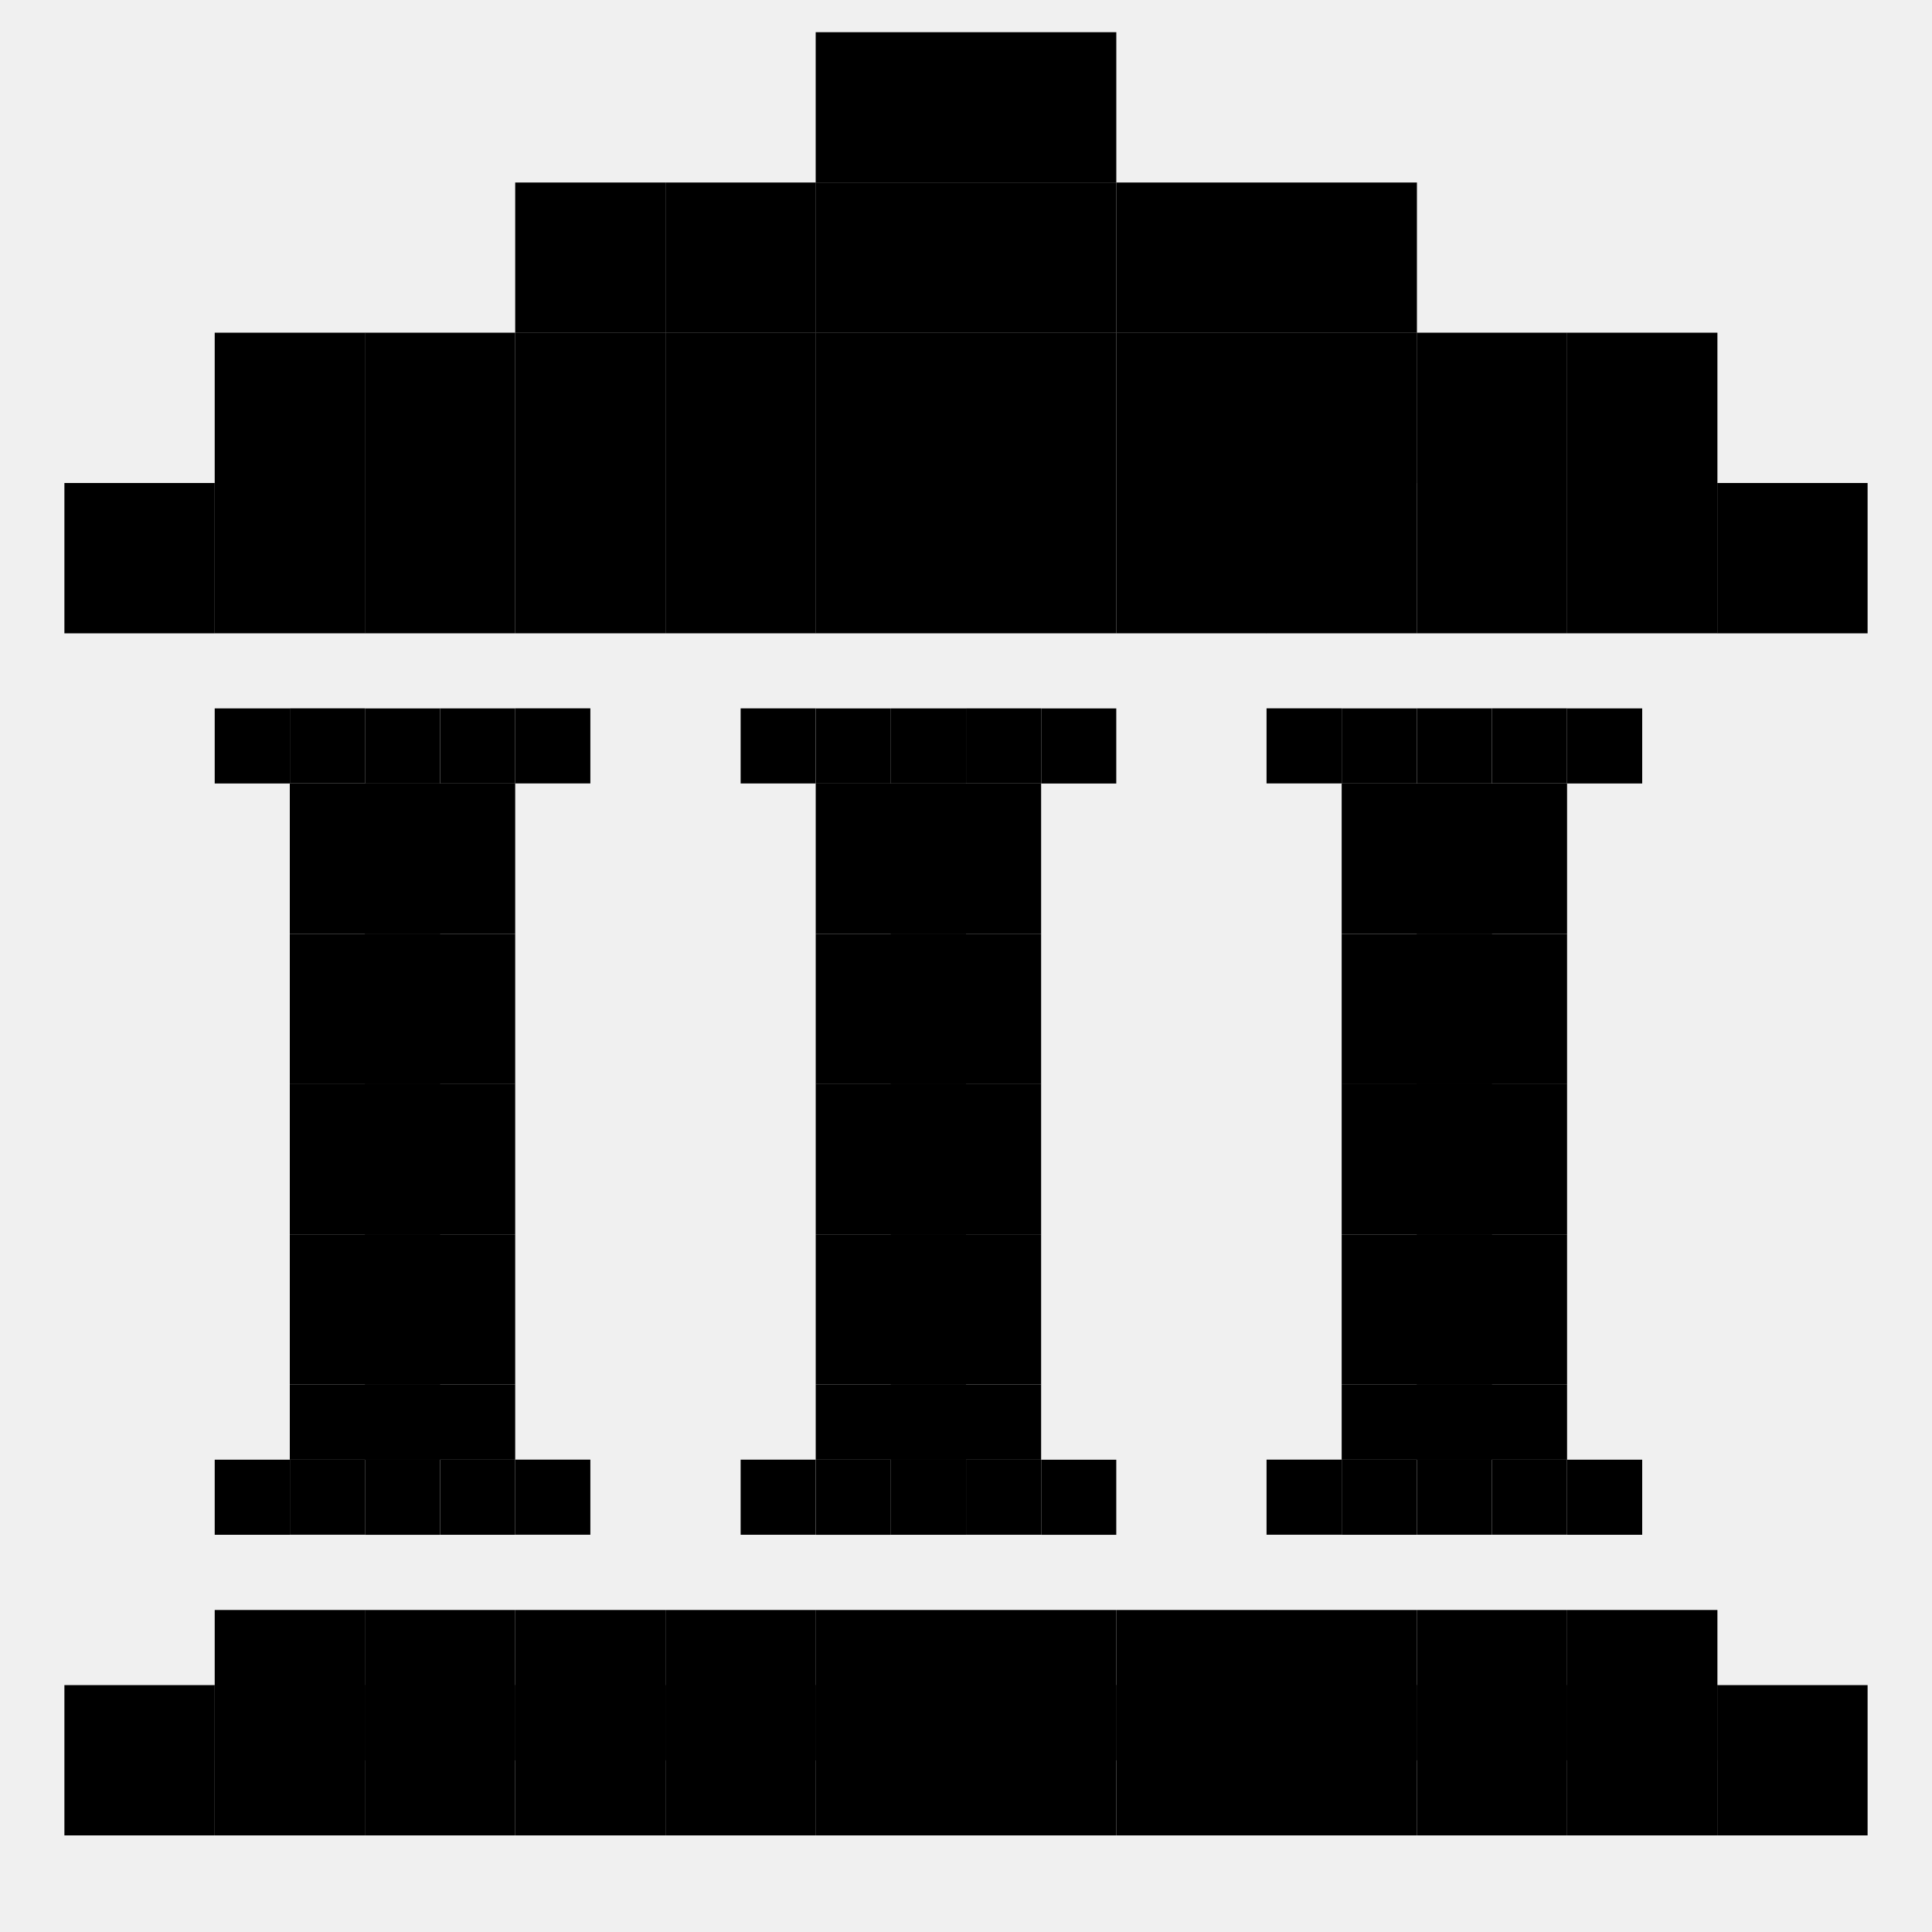
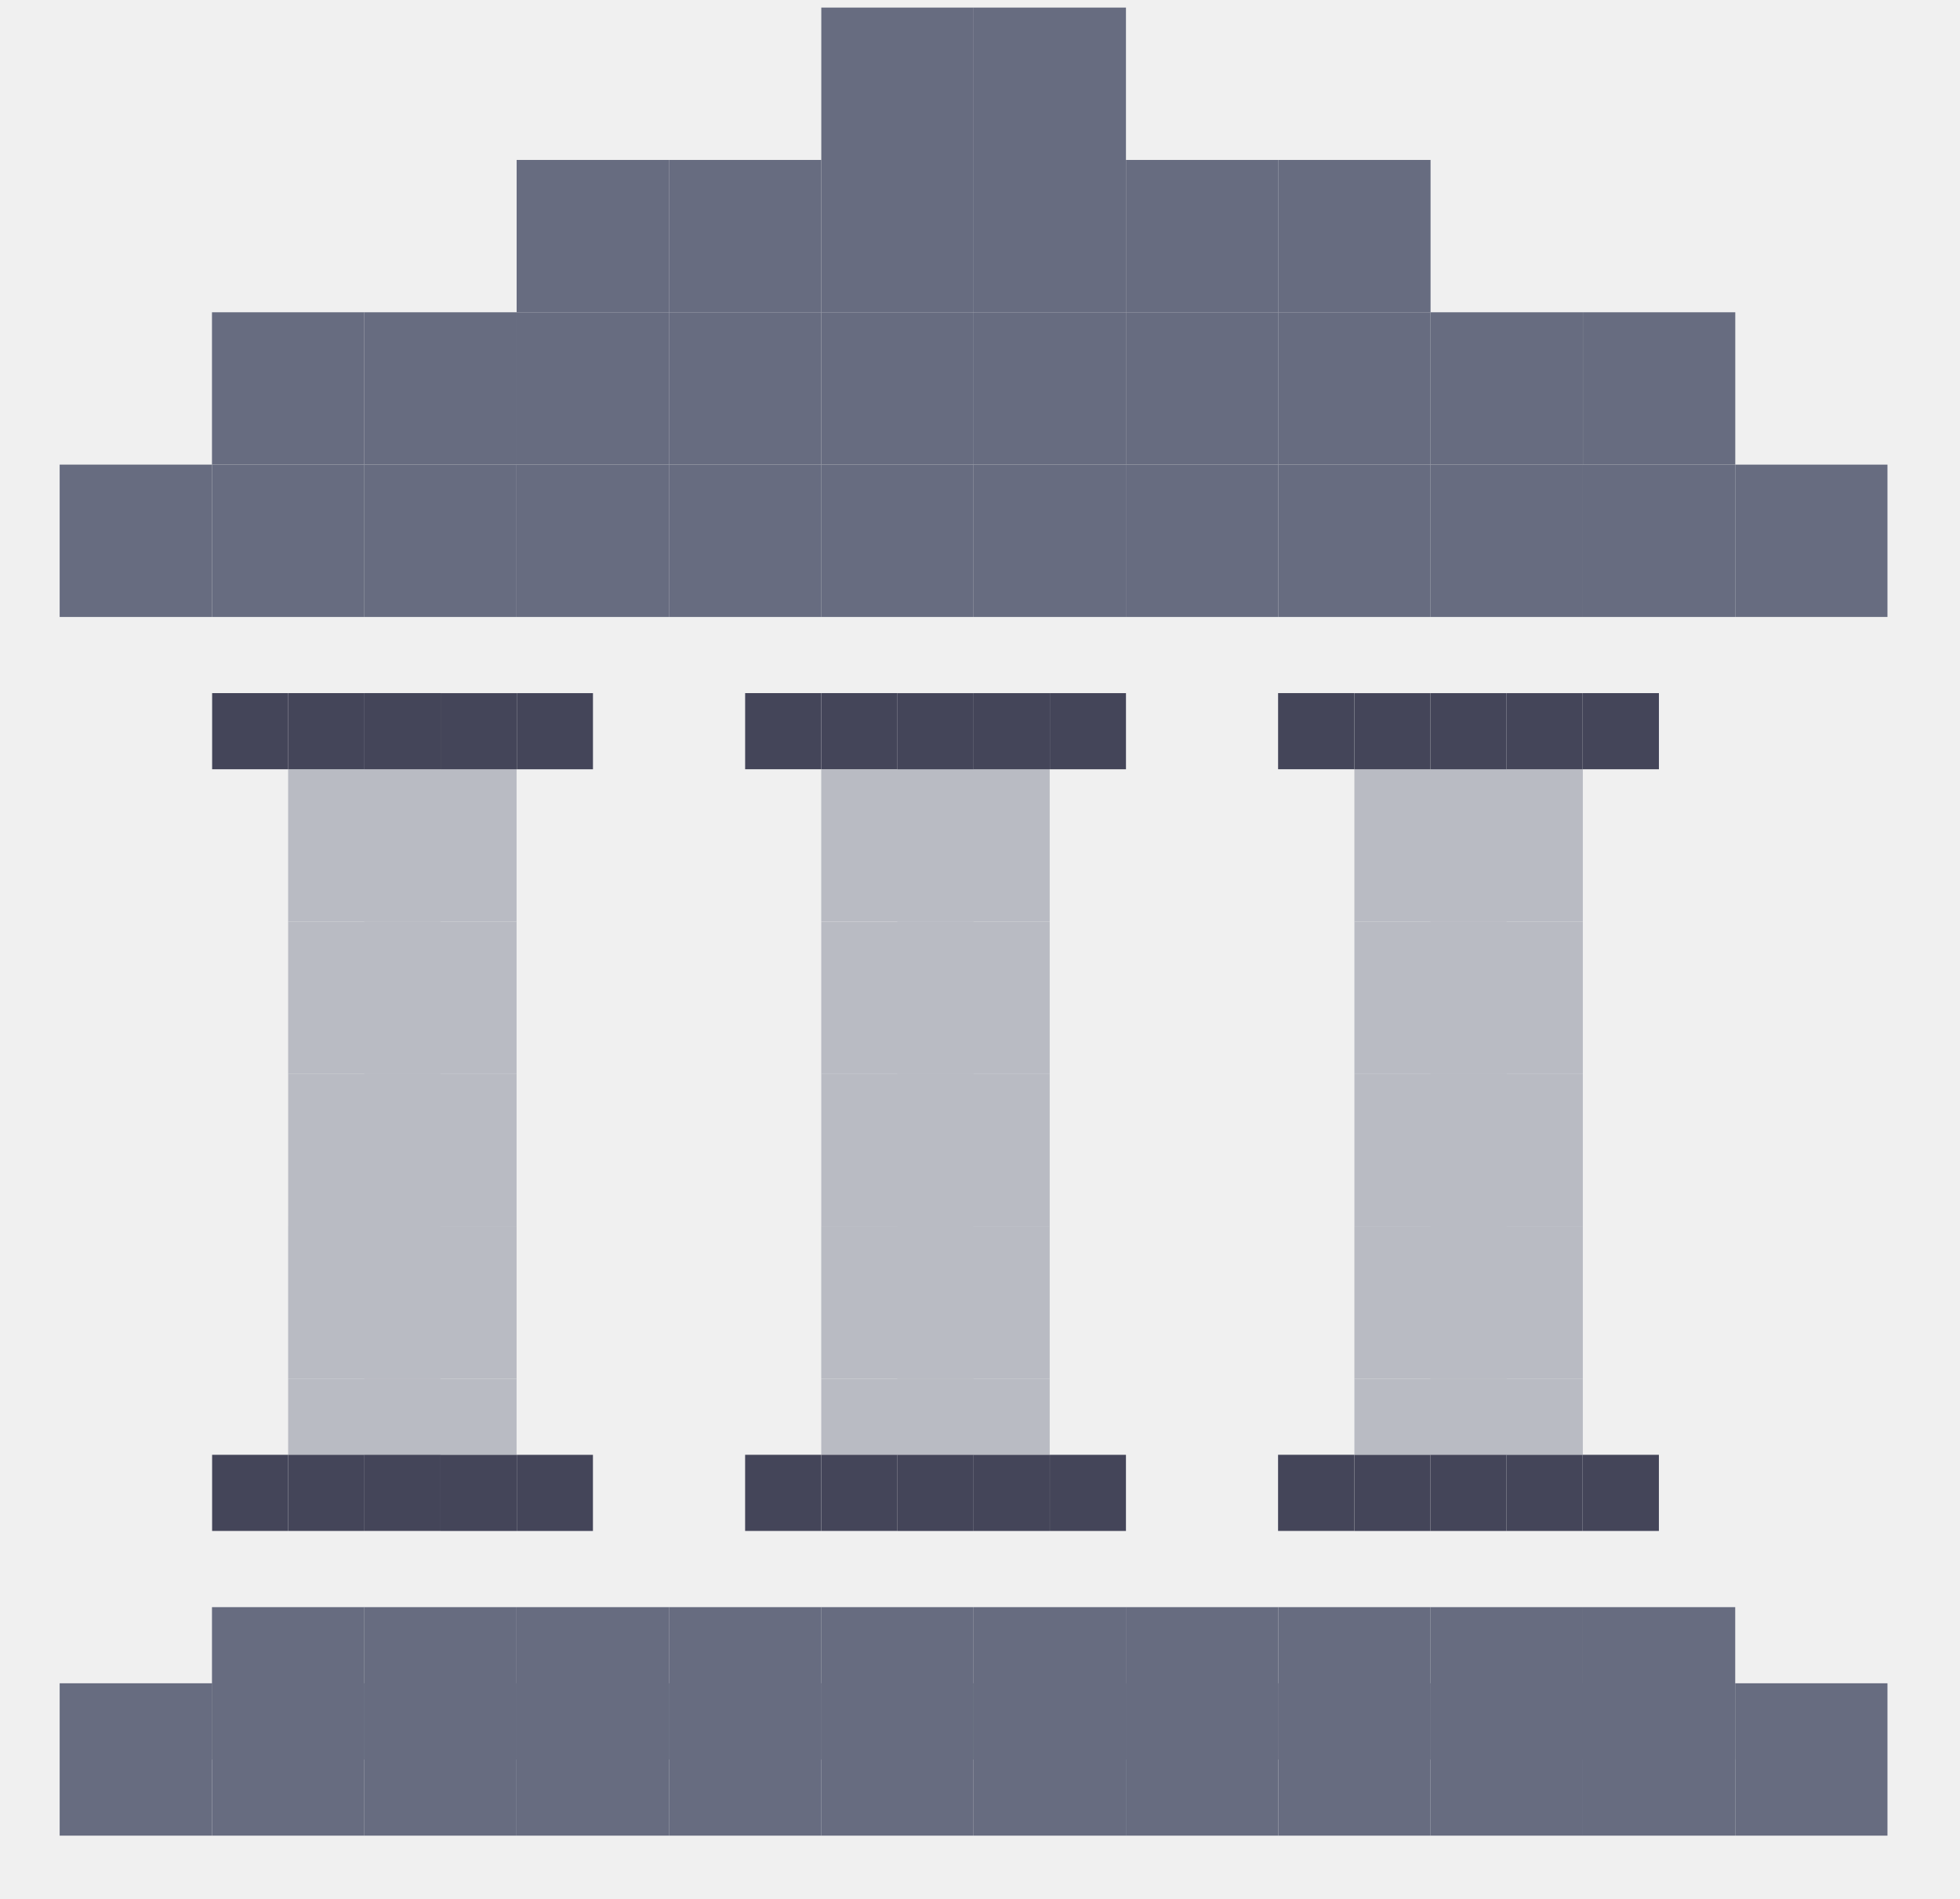
- <svg xmlns="http://www.w3.org/2000/svg" width="15" height="15" viewBox="0 0 15 15" fill="none">
-   <g clip-path="url(#clip0_27991_12108)">
-     <rect x="1.667" y="12.5" width="1.167" height="1.167" fill="currentColor" />
-     <rect x="2.833" y="12.5" width="1.167" height="1.167" fill="currentColor" />
-     <rect x="4" y="12.5" width="1.167" height="1.167" fill="currentColor" />
-     <rect x="5.167" y="12.5" width="1.167" height="1.167" fill="currentColor" />
-     <rect x="6.333" y="12.5" width="1.167" height="1.167" fill="currentColor" />
-     <rect x="7.5" y="12.5" width="1.167" height="1.167" fill="currentColor" />
-     <rect x="8.667" y="12.5" width="1.167" height="1.167" fill="currentColor" />
-     <rect x="9.833" y="12.5" width="1.167" height="1.167" fill="currentColor" />
-     <rect x="11" y="12.5" width="1.167" height="1.167" fill="currentColor" />
-     <rect x="12.167" y="12.5" width="1.167" height="1.167" fill="currentColor" />
-     <rect x="0.5" y="13.083" width="1.167" height="1.167" fill="currentColor" />
-     <rect x="1.667" y="13.083" width="1.167" height="1.167" fill="currentColor" />
-     <rect x="2.833" y="13.083" width="1.167" height="1.167" fill="currentColor" />
-     <rect x="4" y="13.083" width="1.167" height="1.167" fill="currentColor" />
-     <rect x="5.167" y="13.083" width="1.167" height="1.167" fill="currentColor" />
-     <rect x="6.333" y="13.083" width="1.167" height="1.167" fill="currentColor" />
-     <rect x="7.5" y="13.083" width="1.167" height="1.167" fill="currentColor" />
-     <rect x="8.667" y="13.083" width="1.167" height="1.167" fill="currentColor" />
-     <rect x="9.833" y="13.083" width="1.167" height="1.167" fill="currentColor" />
-     <rect x="11" y="13.083" width="1.167" height="1.167" fill="currentColor" />
-     <rect x="12.167" y="13.083" width="1.167" height="1.167" fill="currentColor" />
-     <rect x="13.333" y="13.083" width="1.167" height="1.167" fill="currentColor" />
-     <g clip-path="url(#clip1_27991_12108)">
-       <rect x="3.417" y="6.083" width="1.167" height="1.167" transform="rotate(90 3.41675 6.08301)" fill="currentColor" />
-       <rect x="3.417" y="7.25" width="1.167" height="1.167" transform="rotate(90 3.41675 7.25)" fill="currentColor" />
-       <rect x="3.417" y="8.416" width="1.167" height="1.167" transform="rotate(90 3.41675 8.41602)" fill="currentColor" />
-       <rect x="3.417" y="9.583" width="1.167" height="1.167" transform="rotate(90 3.41675 9.58301)" fill="currentColor" />
-       <rect x="3.417" y="10.75" width="1.167" height="1.167" transform="rotate(90 3.41675 10.75)" fill="currentColor" />
-       <rect x="4" y="6.083" width="1.167" height="1.167" transform="rotate(90 4 6.08301)" fill="currentColor" />
-       <rect x="4" y="7.25" width="1.167" height="1.167" transform="rotate(90 4 7.25)" fill="currentColor" />
-       <rect x="4" y="8.416" width="1.167" height="1.167" transform="rotate(90 4 8.41602)" fill="currentColor" />
-       <rect x="4" y="9.583" width="1.167" height="1.167" transform="rotate(90 4 9.58301)" fill="currentColor" />
-       <rect x="4" y="10.75" width="1.167" height="1.167" transform="rotate(90 4 10.75)" fill="currentColor" />
+ <svg xmlns="http://www.w3.org/2000/svg" width="32" height="31" viewBox="0 0 32 31" fill="none">
+   <g clip-path="url(#clip0_29808_42836)">
+     <rect x="3.461" y="26.237" width="2.487" height="2.487" fill="#676C80" />
+     <rect x="5.947" y="26.237" width="2.487" height="2.487" fill="#676C80" />
+     <rect x="8.435" y="26.237" width="2.487" height="2.487" fill="#676C80" />
+     <rect x="10.922" y="26.237" width="2.487" height="2.487" fill="#676C80" />
+     <rect x="13.408" y="26.237" width="2.487" height="2.487" fill="#676C80" />
+     <rect x="15.896" y="26.237" width="2.487" height="2.487" fill="#676C80" />
+     <rect x="18.382" y="26.237" width="2.487" height="2.487" fill="#676C80" />
+     <rect x="20.869" y="26.237" width="2.487" height="2.487" fill="#676C80" />
+     <rect x="23.356" y="26.237" width="2.487" height="2.487" fill="#676C80" />
+     <rect x="25.843" y="26.237" width="2.487" height="2.487" fill="#676C80" />
+     <rect x="0.974" y="27.48" width="2.487" height="2.487" fill="#676C80" />
+     <rect x="3.461" y="27.48" width="2.487" height="2.487" fill="#676C80" />
+     <rect x="5.947" y="27.48" width="2.487" height="2.487" fill="#676C80" />
+     <rect x="8.435" y="27.48" width="2.487" height="2.487" fill="#676C80" />
+     <rect x="10.922" y="27.48" width="2.487" height="2.487" fill="#676C80" />
+     <rect x="13.408" y="27.48" width="2.487" height="2.487" fill="#676C80" />
+     <rect x="15.896" y="27.48" width="2.487" height="2.487" fill="#676C80" />
+     <rect x="18.382" y="27.48" width="2.487" height="2.487" fill="#676C80" />
+     <rect x="20.869" y="27.48" width="2.487" height="2.487" fill="#676C80" />
+     <rect x="23.356" y="27.48" width="2.487" height="2.487" fill="#676C80" />
+     <rect x="25.843" y="27.48" width="2.487" height="2.487" fill="#676C80" />
+     <rect x="28.33" y="27.48" width="2.487" height="2.487" fill="#676C80" />
+     <g opacity="0.4">
+       <g clip-path="url(#clip1_29808_42836)">
+         <rect x="7.191" y="12.559" width="2.487" height="2.487" transform="rotate(90 7.19141 12.5586)" fill="#676C80" />
+         <rect x="7.191" y="15.046" width="2.487" height="2.487" transform="rotate(90 7.19141 15.0459)" fill="#676C80" />
+         <rect x="7.191" y="17.532" width="2.487" height="2.487" transform="rotate(90 7.19141 17.5322)" fill="#676C80" />
+         <rect x="7.191" y="20.02" width="2.487" height="2.487" transform="rotate(90 7.19141 20.0195)" fill="#676C80" />
+         <rect x="7.191" y="22.506" width="2.487" height="2.487" transform="rotate(90 7.19141 22.5059)" fill="#676C80" />
+         <rect x="8.435" y="12.559" width="2.487" height="2.487" transform="rotate(90 8.43457 12.5586)" fill="#676C80" />
+         <rect x="8.435" y="15.046" width="2.487" height="2.487" transform="rotate(90 8.43457 15.0459)" fill="#676C80" />
+         <rect x="8.435" y="17.532" width="2.487" height="2.487" transform="rotate(90 8.43457 17.5322)" fill="#676C80" />
+         <rect x="8.435" y="20.02" width="2.487" height="2.487" transform="rotate(90 8.43457 20.0195)" fill="#676C80" />
+         <rect x="8.435" y="22.506" width="2.487" height="2.487" transform="rotate(90 8.43457 22.5059)" fill="#676C80" />
+       </g>
+       <g clip-path="url(#clip2_29808_42836)">
+         <rect x="15.896" y="12.559" width="2.487" height="2.487" transform="rotate(90 15.8955 12.5586)" fill="#676C80" />
+         <rect x="15.896" y="15.046" width="2.487" height="2.487" transform="rotate(90 15.8955 15.0459)" fill="#676C80" />
+         <rect x="15.896" y="17.532" width="2.487" height="2.487" transform="rotate(90 15.8955 17.5322)" fill="#676C80" />
+         <rect x="15.896" y="20.02" width="2.487" height="2.487" transform="rotate(90 15.8955 20.0195)" fill="#676C80" />
+         <rect x="15.896" y="22.506" width="2.487" height="2.487" transform="rotate(90 15.8955 22.5059)" fill="#676C80" />
+         <rect x="17.139" y="12.559" width="2.487" height="2.487" transform="rotate(90 17.1387 12.5586)" fill="#676C80" />
+         <rect x="17.139" y="15.046" width="2.487" height="2.487" transform="rotate(90 17.1387 15.0459)" fill="#676C80" />
+         <rect x="17.139" y="17.532" width="2.487" height="2.487" transform="rotate(90 17.1387 17.5322)" fill="#676C80" />
+         <rect x="17.139" y="20.02" width="2.487" height="2.487" transform="rotate(90 17.1387 20.0195)" fill="#676C80" />
+         <rect x="17.139" y="22.506" width="2.487" height="2.487" transform="rotate(90 17.1387 22.5059)" fill="#676C80" />
+       </g>
+       <g clip-path="url(#clip3_29808_42836)">
+         <rect x="24.6" y="12.559" width="2.487" height="2.487" transform="rotate(90 24.5996 12.5586)" fill="#676C80" />
+         <rect x="24.6" y="15.046" width="2.487" height="2.487" transform="rotate(90 24.5996 15.0459)" fill="#676C80" />
+         <rect x="24.6" y="17.532" width="2.487" height="2.487" transform="rotate(90 24.5996 17.5322)" fill="#676C80" />
+         <rect x="24.6" y="20.02" width="2.487" height="2.487" transform="rotate(90 24.5996 20.0195)" fill="#676C80" />
+         <rect x="24.6" y="22.506" width="2.487" height="2.487" transform="rotate(90 24.5996 22.5059)" fill="#676C80" />
+         <rect x="25.843" y="12.559" width="2.487" height="2.487" transform="rotate(90 25.8428 12.5586)" fill="#676C80" />
+         <rect x="25.843" y="15.046" width="2.487" height="2.487" transform="rotate(90 25.8428 15.0459)" fill="#676C80" />
+         <rect x="25.843" y="17.532" width="2.487" height="2.487" transform="rotate(90 25.8428 17.5322)" fill="#676C80" />
+         <rect x="25.843" y="20.02" width="2.487" height="2.487" transform="rotate(90 25.8428 20.0195)" fill="#676C80" />
+         <rect x="25.843" y="22.506" width="2.487" height="2.487" transform="rotate(90 25.8428 22.5059)" fill="#676C80" />
+       </g>
    </g>
-     <g clip-path="url(#clip2_27991_12108)">
-       <rect x="7.5" y="6.083" width="1.167" height="1.167" transform="rotate(90 7.5 6.08301)" fill="currentColor" />
-       <rect x="7.5" y="7.25" width="1.167" height="1.167" transform="rotate(90 7.5 7.25)" fill="currentColor" />
-       <rect x="7.5" y="8.416" width="1.167" height="1.167" transform="rotate(90 7.5 8.41602)" fill="currentColor" />
-       <rect x="7.5" y="9.583" width="1.167" height="1.167" transform="rotate(90 7.5 9.58301)" fill="currentColor" />
-       <rect x="7.5" y="10.75" width="1.167" height="1.167" transform="rotate(90 7.5 10.75)" fill="currentColor" />
-       <rect x="8.083" y="6.083" width="1.167" height="1.167" transform="rotate(90 8.08325 6.08301)" fill="currentColor" />
-       <rect x="8.083" y="7.25" width="1.167" height="1.167" transform="rotate(90 8.08325 7.25)" fill="currentColor" />
-       <rect x="8.083" y="8.416" width="1.167" height="1.167" transform="rotate(90 8.08325 8.41602)" fill="currentColor" />
-       <rect x="8.083" y="9.583" width="1.167" height="1.167" transform="rotate(90 8.08325 9.58301)" fill="currentColor" />
-       <rect x="8.083" y="10.75" width="1.167" height="1.167" transform="rotate(90 8.08325 10.75)" fill="currentColor" />
-     </g>
-     <g clip-path="url(#clip3_27991_12108)">
-       <rect x="11.584" y="6.083" width="1.167" height="1.167" transform="rotate(90 11.5835 6.08301)" fill="currentColor" />
-       <rect x="11.584" y="7.25" width="1.167" height="1.167" transform="rotate(90 11.5835 7.25)" fill="currentColor" />
-       <rect x="11.584" y="8.416" width="1.167" height="1.167" transform="rotate(90 11.5835 8.41602)" fill="currentColor" />
-       <rect x="11.584" y="9.583" width="1.167" height="1.167" transform="rotate(90 11.5835 9.58301)" fill="currentColor" />
-       <rect x="11.584" y="10.75" width="1.167" height="1.167" transform="rotate(90 11.5835 10.75)" fill="currentColor" />
-       <rect x="12.167" y="6.083" width="1.167" height="1.167" transform="rotate(90 12.1667 6.08301)" fill="currentColor" />
-       <rect x="12.167" y="7.25" width="1.167" height="1.167" transform="rotate(90 12.1667 7.25)" fill="currentColor" />
-       <rect x="12.167" y="8.416" width="1.167" height="1.167" transform="rotate(90 12.1667 8.41602)" fill="currentColor" />
-       <rect x="12.167" y="9.583" width="1.167" height="1.167" transform="rotate(90 12.1667 9.58301)" fill="currentColor" />
-       <rect x="12.167" y="10.75" width="1.167" height="1.167" transform="rotate(90 12.1667 10.75)" fill="currentColor" />
-     </g>
-     <rect x="6.333" y="0.25" width="1.167" height="1.167" fill="currentColor" />
-     <rect x="7.5" y="0.25" width="1.167" height="1.167" fill="currentColor" />
-     <rect x="4" y="1.417" width="1.167" height="1.167" fill="currentColor" />
-     <rect x="5.167" y="1.417" width="1.167" height="1.167" fill="currentColor" />
-     <rect x="6.333" y="1.417" width="1.167" height="1.167" fill="currentColor" />
-     <rect x="7.5" y="1.417" width="1.167" height="1.167" fill="currentColor" />
-     <rect x="8.667" y="1.417" width="1.167" height="1.167" fill="currentColor" />
-     <rect x="9.834" y="1.417" width="1.167" height="1.167" fill="currentColor" />
-     <rect x="1.667" y="2.583" width="1.167" height="1.167" fill="currentColor" />
-     <rect x="2.833" y="2.583" width="1.167" height="1.167" fill="currentColor" />
-     <rect x="4" y="2.583" width="1.167" height="1.167" fill="currentColor" />
-     <rect x="5.167" y="2.583" width="1.167" height="1.167" fill="currentColor" />
-     <rect x="6.333" y="2.583" width="1.167" height="1.167" fill="currentColor" />
-     <rect x="7.5" y="2.583" width="1.167" height="1.167" fill="currentColor" />
-     <rect x="8.667" y="2.583" width="1.167" height="1.167" fill="currentColor" />
-     <rect x="9.834" y="2.583" width="1.167" height="1.167" fill="currentColor" />
-     <rect x="11" y="2.583" width="1.167" height="1.167" fill="currentColor" />
-     <rect x="12.167" y="2.583" width="1.167" height="1.167" fill="currentColor" />
-     <rect x="0.5" y="3.75" width="1.167" height="1.167" fill="currentColor" />
-     <rect x="1.667" y="3.75" width="1.167" height="1.167" fill="currentColor" />
-     <rect x="2.833" y="3.75" width="1.167" height="1.167" fill="currentColor" />
-     <rect x="4" y="3.75" width="1.167" height="1.167" fill="currentColor" />
-     <rect x="5.167" y="3.75" width="1.167" height="1.167" fill="currentColor" />
-     <rect x="6.333" y="3.75" width="1.167" height="1.167" fill="currentColor" />
-     <rect x="7.5" y="3.75" width="1.167" height="1.167" fill="currentColor" />
-     <rect x="8.667" y="3.75" width="1.167" height="1.167" fill="currentColor" />
-     <rect x="9.833" y="3.75" width="1.167" height="1.167" fill="currentColor" />
-     <rect x="11" y="3.75" width="1.167" height="1.167" fill="currentColor" />
-     <rect x="12.167" y="3.75" width="1.167" height="1.167" fill="currentColor" />
-     <rect x="13.333" y="3.75" width="1.167" height="1.167" fill="currentColor" />
-     <rect x="2.25" y="5.5" width="0.583" height="0.583" transform="rotate(90 2.25 5.5)" fill="currentColor" />
-     <rect x="2.833" y="5.5" width="0.583" height="0.583" transform="rotate(90 2.8335 5.5)" fill="currentColor" />
-     <rect x="3.417" y="5.5" width="0.583" height="0.583" transform="rotate(90 3.41675 5.5)" fill="currentColor" />
-     <rect x="4" y="5.5" width="0.583" height="0.583" transform="rotate(90 4 5.5)" fill="currentColor" />
-     <rect x="4.583" y="5.5" width="0.583" height="0.583" transform="rotate(90 4.5835 5.5)" fill="currentColor" />
-     <rect x="2.25" y="11.333" width="0.583" height="0.583" transform="rotate(90 2.25 11.333)" fill="currentColor" />
-     <rect x="2.833" y="11.333" width="0.583" height="0.583" transform="rotate(90 2.8335 11.333)" fill="currentColor" />
-     <rect x="3.417" y="11.333" width="0.583" height="0.583" transform="rotate(90 3.41675 11.333)" fill="currentColor" />
-     <rect x="4" y="11.333" width="0.583" height="0.583" transform="rotate(90 4 11.333)" fill="currentColor" />
-     <rect x="4.583" y="11.333" width="0.583" height="0.583" transform="rotate(90 4.5835 11.333)" fill="currentColor" />
-     <rect x="6.333" y="11.333" width="0.583" height="0.583" transform="rotate(90 6.33325 11.333)" fill="currentColor" />
-     <rect x="6.917" y="11.333" width="0.583" height="0.583" transform="rotate(90 6.91675 11.333)" fill="currentColor" />
-     <rect x="7.5" y="11.333" width="0.583" height="0.583" transform="rotate(90 7.5 11.333)" fill="currentColor" />
-     <rect x="8.083" y="11.333" width="0.583" height="0.583" transform="rotate(90 8.08325 11.333)" fill="currentColor" />
-     <rect x="8.667" y="11.333" width="0.583" height="0.583" transform="rotate(90 8.66675 11.333)" fill="currentColor" />
-     <rect x="10.416" y="11.333" width="0.583" height="0.583" transform="rotate(90 10.4165 11.333)" fill="currentColor" />
-     <rect x="11" y="11.333" width="0.583" height="0.583" transform="rotate(90 11 11.333)" fill="currentColor" />
-     <rect x="11.583" y="11.333" width="0.583" height="0.583" transform="rotate(90 11.5833 11.333)" fill="currentColor" />
-     <rect x="12.166" y="11.333" width="0.583" height="0.583" transform="rotate(90 12.1665 11.333)" fill="currentColor" />
-     <rect x="12.75" y="11.333" width="0.583" height="0.583" transform="rotate(90 12.75 11.333)" fill="currentColor" />
-     <rect x="6.333" y="5.5" width="0.583" height="0.583" transform="rotate(90 6.33325 5.5)" fill="currentColor" />
-     <rect x="6.917" y="5.5" width="0.583" height="0.583" transform="rotate(90 6.91675 5.5)" fill="currentColor" />
-     <rect x="7.5" y="5.5" width="0.583" height="0.583" transform="rotate(90 7.5 5.5)" fill="currentColor" />
-     <rect x="8.083" y="5.5" width="0.583" height="0.583" transform="rotate(90 8.08325 5.5)" fill="currentColor" />
-     <rect x="8.667" y="5.5" width="0.583" height="0.583" transform="rotate(90 8.66675 5.5)" fill="currentColor" />
-     <rect x="10.416" y="5.5" width="0.583" height="0.583" transform="rotate(90 10.4165 5.5)" fill="currentColor" />
-     <rect x="11" y="5.5" width="0.583" height="0.583" transform="rotate(90 11 5.5)" fill="currentColor" />
-     <rect x="11.583" y="5.5" width="0.583" height="0.583" transform="rotate(90 11.5833 5.5)" fill="currentColor" />
-     <rect x="12.166" y="5.5" width="0.583" height="0.583" transform="rotate(90 12.1665 5.5)" fill="currentColor" />
-     <rect x="12.75" y="5.5" width="0.583" height="0.583" transform="rotate(90 12.75 5.5)" fill="currentColor" />
+     <rect x="13.409" y="0.124" width="2.487" height="2.487" fill="#676C80" />
+     <rect x="15.896" y="0.124" width="2.487" height="2.487" fill="#676C80" />
+     <rect x="8.435" y="2.611" width="2.487" height="2.487" fill="#676C80" />
+     <rect x="10.922" y="2.611" width="2.487" height="2.487" fill="#676C80" />
+     <rect x="13.409" y="2.611" width="2.487" height="2.487" fill="#676C80" />
+     <rect x="15.896" y="2.611" width="2.487" height="2.487" fill="#676C80" />
+     <rect x="18.383" y="2.611" width="2.487" height="2.487" fill="#676C80" />
+     <rect x="20.869" y="2.611" width="2.487" height="2.487" fill="#676C80" />
+     <rect x="3.461" y="5.098" width="2.487" height="2.487" fill="#676C80" />
+     <rect x="5.948" y="5.098" width="2.487" height="2.487" fill="#676C80" />
+     <rect x="8.435" y="5.098" width="2.487" height="2.487" fill="#676C80" />
+     <rect x="10.922" y="5.098" width="2.487" height="2.487" fill="#676C80" />
+     <rect x="13.409" y="5.098" width="2.487" height="2.487" fill="#676C80" />
+     <rect x="15.896" y="5.098" width="2.487" height="2.487" fill="#676C80" />
+     <rect x="18.383" y="5.098" width="2.487" height="2.487" fill="#676C80" />
+     <rect x="20.869" y="5.098" width="2.487" height="2.487" fill="#676C80" />
+     <rect x="23.356" y="5.098" width="2.487" height="2.487" fill="#676C80" />
+     <rect x="25.844" y="5.098" width="2.487" height="2.487" fill="#676C80" />
+     <rect x="0.974" y="7.585" width="2.487" height="2.487" fill="#676C80" />
+     <rect x="3.461" y="7.585" width="2.487" height="2.487" fill="#676C80" />
+     <rect x="5.947" y="7.585" width="2.487" height="2.487" fill="#676C80" />
+     <rect x="8.435" y="7.585" width="2.487" height="2.487" fill="#676C80" />
+     <rect x="10.922" y="7.585" width="2.487" height="2.487" fill="#676C80" />
+     <rect x="13.408" y="7.585" width="2.487" height="2.487" fill="#676C80" />
+     <rect x="15.896" y="7.585" width="2.487" height="2.487" fill="#676C80" />
+     <rect x="18.382" y="7.585" width="2.487" height="2.487" fill="#676C80" />
+     <rect x="20.869" y="7.585" width="2.487" height="2.487" fill="#676C80" />
+     <rect x="23.356" y="7.585" width="2.487" height="2.487" fill="#676C80" />
+     <rect x="25.843" y="7.585" width="2.487" height="2.487" fill="#676C80" />
+     <rect x="28.33" y="7.585" width="2.487" height="2.487" fill="#676C80" />
+     <rect x="4.706" y="11.315" width="1.243" height="1.243" transform="rotate(90 4.70605 11.3154)" fill="#444559" />
+     <rect x="5.95" y="11.315" width="1.243" height="1.243" transform="rotate(90 5.9502 11.3154)" fill="#444559" />
+     <rect x="7.193" y="11.315" width="1.243" height="1.243" transform="rotate(90 7.19336 11.3154)" fill="#444559" />
+     <rect x="8.437" y="11.315" width="1.243" height="1.243" transform="rotate(90 8.43652 11.3154)" fill="#444559" />
+     <rect x="9.681" y="11.315" width="1.243" height="1.243" transform="rotate(90 9.68066 11.3154)" fill="#444559" />
+     <rect x="4.706" y="23.75" width="1.243" height="1.243" transform="rotate(90 4.70605 23.75)" fill="#444559" />
+     <rect x="5.95" y="23.75" width="1.243" height="1.243" transform="rotate(90 5.9502 23.75)" fill="#444559" />
+     <rect x="7.193" y="23.75" width="1.243" height="1.243" transform="rotate(90 7.19336 23.75)" fill="#444559" />
+     <rect x="8.437" y="23.75" width="1.243" height="1.243" transform="rotate(90 8.43652 23.75)" fill="#444559" />
+     <rect x="9.681" y="23.75" width="1.243" height="1.243" transform="rotate(90 9.68066 23.75)" fill="#444559" />
+     <rect x="13.408" y="23.75" width="1.243" height="1.243" transform="rotate(90 13.4082 23.75)" fill="#444559" />
+     <rect x="14.652" y="23.75" width="1.243" height="1.243" transform="rotate(90 14.6523 23.75)" fill="#444559" />
+     <rect x="15.896" y="23.75" width="1.243" height="1.243" transform="rotate(90 15.8955 23.75)" fill="#444559" />
+     <rect x="17.139" y="23.75" width="1.243" height="1.243" transform="rotate(90 17.1387 23.75)" fill="#444559" />
+     <rect x="18.383" y="23.75" width="1.243" height="1.243" transform="rotate(90 18.3828 23.75)" fill="#444559" />
+     <rect x="22.109" y="23.75" width="1.243" height="1.243" transform="rotate(90 22.1094 23.75)" fill="#444559" />
+     <rect x="23.354" y="23.75" width="1.243" height="1.243" transform="rotate(90 23.3535 23.75)" fill="#444559" />
+     <rect x="24.597" y="23.75" width="1.243" height="1.243" transform="rotate(90 24.5967 23.75)" fill="#444559" />
+     <rect x="25.84" y="23.75" width="1.243" height="1.243" transform="rotate(90 25.8398 23.75)" fill="#444559" />
+     <rect x="27.084" y="23.75" width="1.243" height="1.243" transform="rotate(90 27.084 23.75)" fill="#444559" />
+     <rect x="13.408" y="11.315" width="1.243" height="1.243" transform="rotate(90 13.4082 11.3154)" fill="#444559" />
+     <rect x="14.652" y="11.315" width="1.243" height="1.243" transform="rotate(90 14.6523 11.3154)" fill="#444559" />
+     <rect x="15.896" y="11.315" width="1.243" height="1.243" transform="rotate(90 15.8955 11.3154)" fill="#444559" />
+     <rect x="17.139" y="11.315" width="1.243" height="1.243" transform="rotate(90 17.1387 11.3154)" fill="#444559" />
+     <rect x="18.383" y="11.315" width="1.243" height="1.243" transform="rotate(90 18.3828 11.3154)" fill="#444559" />
+     <rect x="22.109" y="11.315" width="1.243" height="1.243" transform="rotate(90 22.1094 11.3154)" fill="#444559" />
+     <rect x="23.354" y="11.315" width="1.243" height="1.243" transform="rotate(90 23.3535 11.3154)" fill="#444559" />
+     <rect x="24.597" y="11.315" width="1.243" height="1.243" transform="rotate(90 24.5967 11.3154)" fill="#444559" />
+     <rect x="25.84" y="11.315" width="1.243" height="1.243" transform="rotate(90 25.8398 11.3154)" fill="#444559" />
+     <rect x="27.084" y="11.315" width="1.243" height="1.243" transform="rotate(90 27.084 11.3154)" fill="#444559" />
  </g>
  <defs>
-     <clipPath id="clip0_27991_12108">
-       <rect width="14" height="14" fill="currentColor" transform="translate(0.5 0.25)" />
+     <clipPath id="clip0_29808_42836">
+       <rect width="29.843" height="29.843" fill="white" transform="translate(0.972656 0.124023)" />
    </clipPath>
-     <clipPath id="clip1_27991_12108">
-       <rect width="1.75" height="5.25" fill="currentColor" transform="translate(2.25 6.08301)" />
+     <clipPath id="clip1_29808_42836">
+       <rect width="3.73" height="11.191" fill="white" transform="translate(4.7041 12.5586)" />
    </clipPath>
-     <clipPath id="clip2_27991_12108">
-       <rect width="1.75" height="5.25" fill="currentColor" transform="translate(6.33325 6.08301)" />
+     <clipPath id="clip2_29808_42836">
+       <rect width="3.73" height="11.191" fill="white" transform="translate(13.4082 12.5586)" />
    </clipPath>
-     <clipPath id="clip3_27991_12108">
-       <rect width="1.75" height="5.25" fill="currentColor" transform="translate(10.4167 6.08301)" />
+     <clipPath id="clip3_29808_42836">
+       <rect width="3.73" height="11.191" fill="white" transform="translate(22.1123 12.5586)" />
    </clipPath>
  </defs>
</svg>
